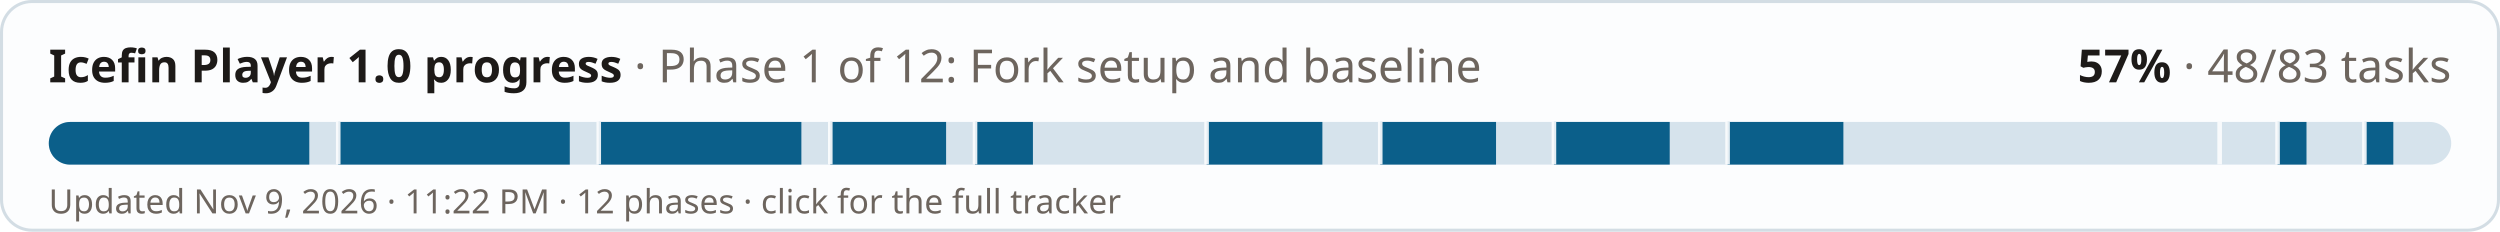
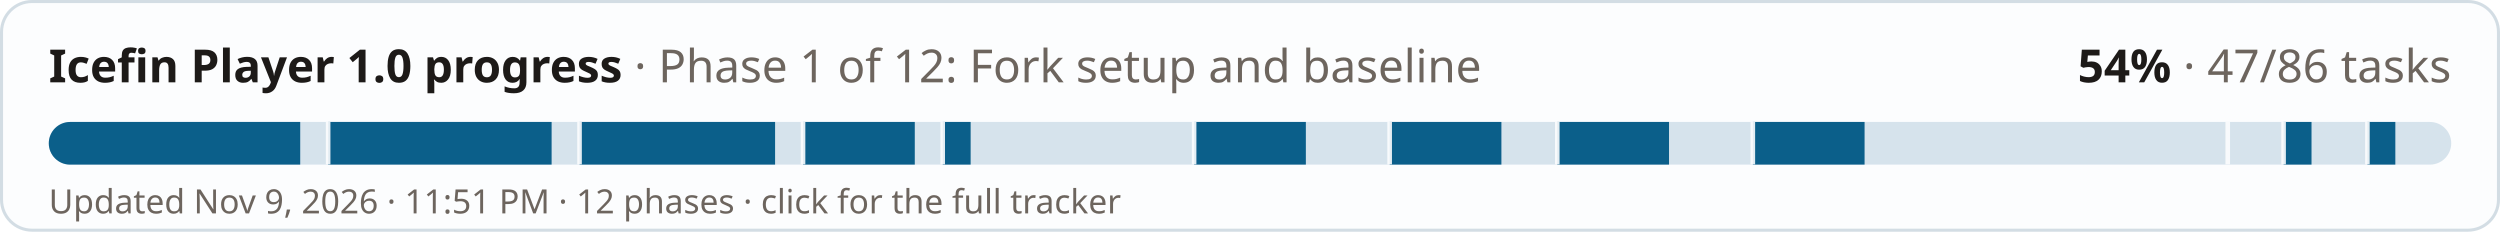
- <svg xmlns="http://www.w3.org/2000/svg" width="820" height="76" viewBox="0 0 820 76" role="img" aria-label="Icefin Player 1.0 progress: 57% (48 of 83 tasks)">
+ <svg xmlns="http://www.w3.org/2000/svg" width="820" height="76" viewBox="0 0 820 76" role="img" aria-label="Icefin Player 1.0 progress: 54% (47 of 86 tasks)">
  <style>
  .bg{fill:#fcfdfe;stroke:#d3dde4} .fg{fill:#1d1a18} .mu{fill:#6d655e} .track{fill:#d6e3ec} .done{fill:#0b5f8a} .full{fill:#2f6b3a} .tick{fill:#fcfdfe;opacity:.9}
  @media (prefers-color-scheme: dark){ .bg{fill:#1a2127;stroke:#2e3a43} .fg{fill:#f1ebe2} .mu{fill:#a99f94} .track{fill:#24384a} .done{fill:#6cb6e4} .full{fill:#6fbf7c} .tick{fill:#1a2127} }
  text{font-family:-apple-system,"Segoe UI",system-ui,"Noto Sans","DejaVu Sans",sans-serif}
</style>
  <rect class="bg" x="0.5" y="0.5" width="819" height="75" rx="10" />
  <text class="fg" x="16" y="27" font-size="15" font-weight="700">Icefin Player 1.0 progress <tspan class="mu" font-weight="400">· Phase 1 of 12: Fork setup and baseline</tspan>
  </text>
-   <text class="fg" x="804" y="27" font-size="15" font-weight="700" text-anchor="end">57% <tspan class="mu" font-weight="400">· 48/83 tasks</tspan>
+   <text class="fg" x="804" y="27" font-size="15" font-weight="700" text-anchor="end">54% <tspan class="mu" font-weight="400">· 47/86 tasks</tspan>
  </text>
  <rect class="track" x="16" y="40" width="788" height="14" rx="7" />
  <clipPath id="c">
    <rect x="16" y="40" width="788" height="14" rx="7" />
  </clipPath>
  <g clip-path="url(#c)">
-     <rect class="done" x="16" y="40" width="85.45" height="14" />
-     <rect class="done" x="110.94" y="40" width="75.95" height="14" />
-     <rect class="done" x="196.39" y="40" width="66.46" height="14" />
-     <rect class="done" x="272.34" y="40" width="37.98" height="14" />
-     <rect class="done" x="319.81" y="40" width="18.99" height="14" />
-     <rect class="done" x="395.76" y="40" width="37.98" height="14" />
-     <rect class="done" x="452.72" y="40" width="37.98" height="14" />
-     <rect class="done" x="509.69" y="40" width="37.98" height="14" />
-     <rect class="done" x="566.65" y="40" width="37.98" height="14" />
-     <rect class="done" x="747.04" y="40" width="9.49" height="14" />
-     <rect class="done" x="775.52" y="40" width="9.49" height="14" />
-     <rect class="tick" x="110.19" y="40" width="1.5" height="14" />
-     <rect class="tick" x="195.64" y="40" width="1.5" height="14" />
-     <rect class="tick" x="271.59" y="40" width="1.5" height="14" />
-     <rect class="tick" x="319.06" y="40" width="1.5" height="14" />
-     <rect class="tick" x="395.01" y="40" width="1.5" height="14" />
-     <rect class="tick" x="451.97" y="40" width="1.5" height="14" />
-     <rect class="tick" x="508.94" y="40" width="1.5" height="14" />
-     <rect class="tick" x="565.9" y="40" width="1.5" height="14" />
-     <rect class="tick" x="727.3" y="40" width="1.5" height="14" />
-     <rect class="tick" x="746.29" y="40" width="1.5" height="14" />
-     <rect class="tick" x="774.77" y="40" width="1.5" height="14" />
+     <rect class="done" x="16" y="40" width="82.47" height="14" />
+     <rect class="done" x="107.63" y="40" width="73.3" height="14" />
+     <rect class="done" x="190.09" y="40" width="64.14" height="14" />
+     <rect class="done" x="263.4" y="40" width="36.65" height="14" />
+     <rect class="done" x="309.21" y="40" width="9.16" height="14" />
+     <rect class="done" x="391.67" y="40" width="36.65" height="14" />
+     <rect class="done" x="455.81" y="40" width="36.65" height="14" />
+     <rect class="done" x="510.79" y="40" width="36.65" height="14" />
+     <rect class="done" x="574.93" y="40" width="36.65" height="14" />
+     <rect class="done" x="749.02" y="40" width="9.16" height="14" />
+     <rect class="done" x="776.51" y="40" width="9.16" height="14" />
+     <rect class="tick" x="106.88" y="40" width="1.5" height="14" />
+     <rect class="tick" x="189.34" y="40" width="1.5" height="14" />
+     <rect class="tick" x="262.65" y="40" width="1.5" height="14" />
+     <rect class="tick" x="308.46" y="40" width="1.5" height="14" />
+     <rect class="tick" x="390.92" y="40" width="1.5" height="14" />
+     <rect class="tick" x="455.06" y="40" width="1.5" height="14" />
+     <rect class="tick" x="510.04" y="40" width="1.5" height="14" />
+     <rect class="tick" x="574.18" y="40" width="1.5" height="14" />
+     <rect class="tick" x="729.95" y="40" width="1.5" height="14" />
+     <rect class="tick" x="748.27" y="40" width="1.5" height="14" />
+     <rect class="tick" x="775.76" y="40" width="1.5" height="14" />
  </g>
-   <text class="mu" x="16" y="70" font-size="11">Updated Nov 9, 2026 · 11:22 PM · 12 phases · click for the full tracker</text>
+   <text class="mu" x="16" y="70" font-size="11">Updated Nov 9, 2026 · 11:51 PM · 12 phases · click for the full tracker</text>
</svg>
